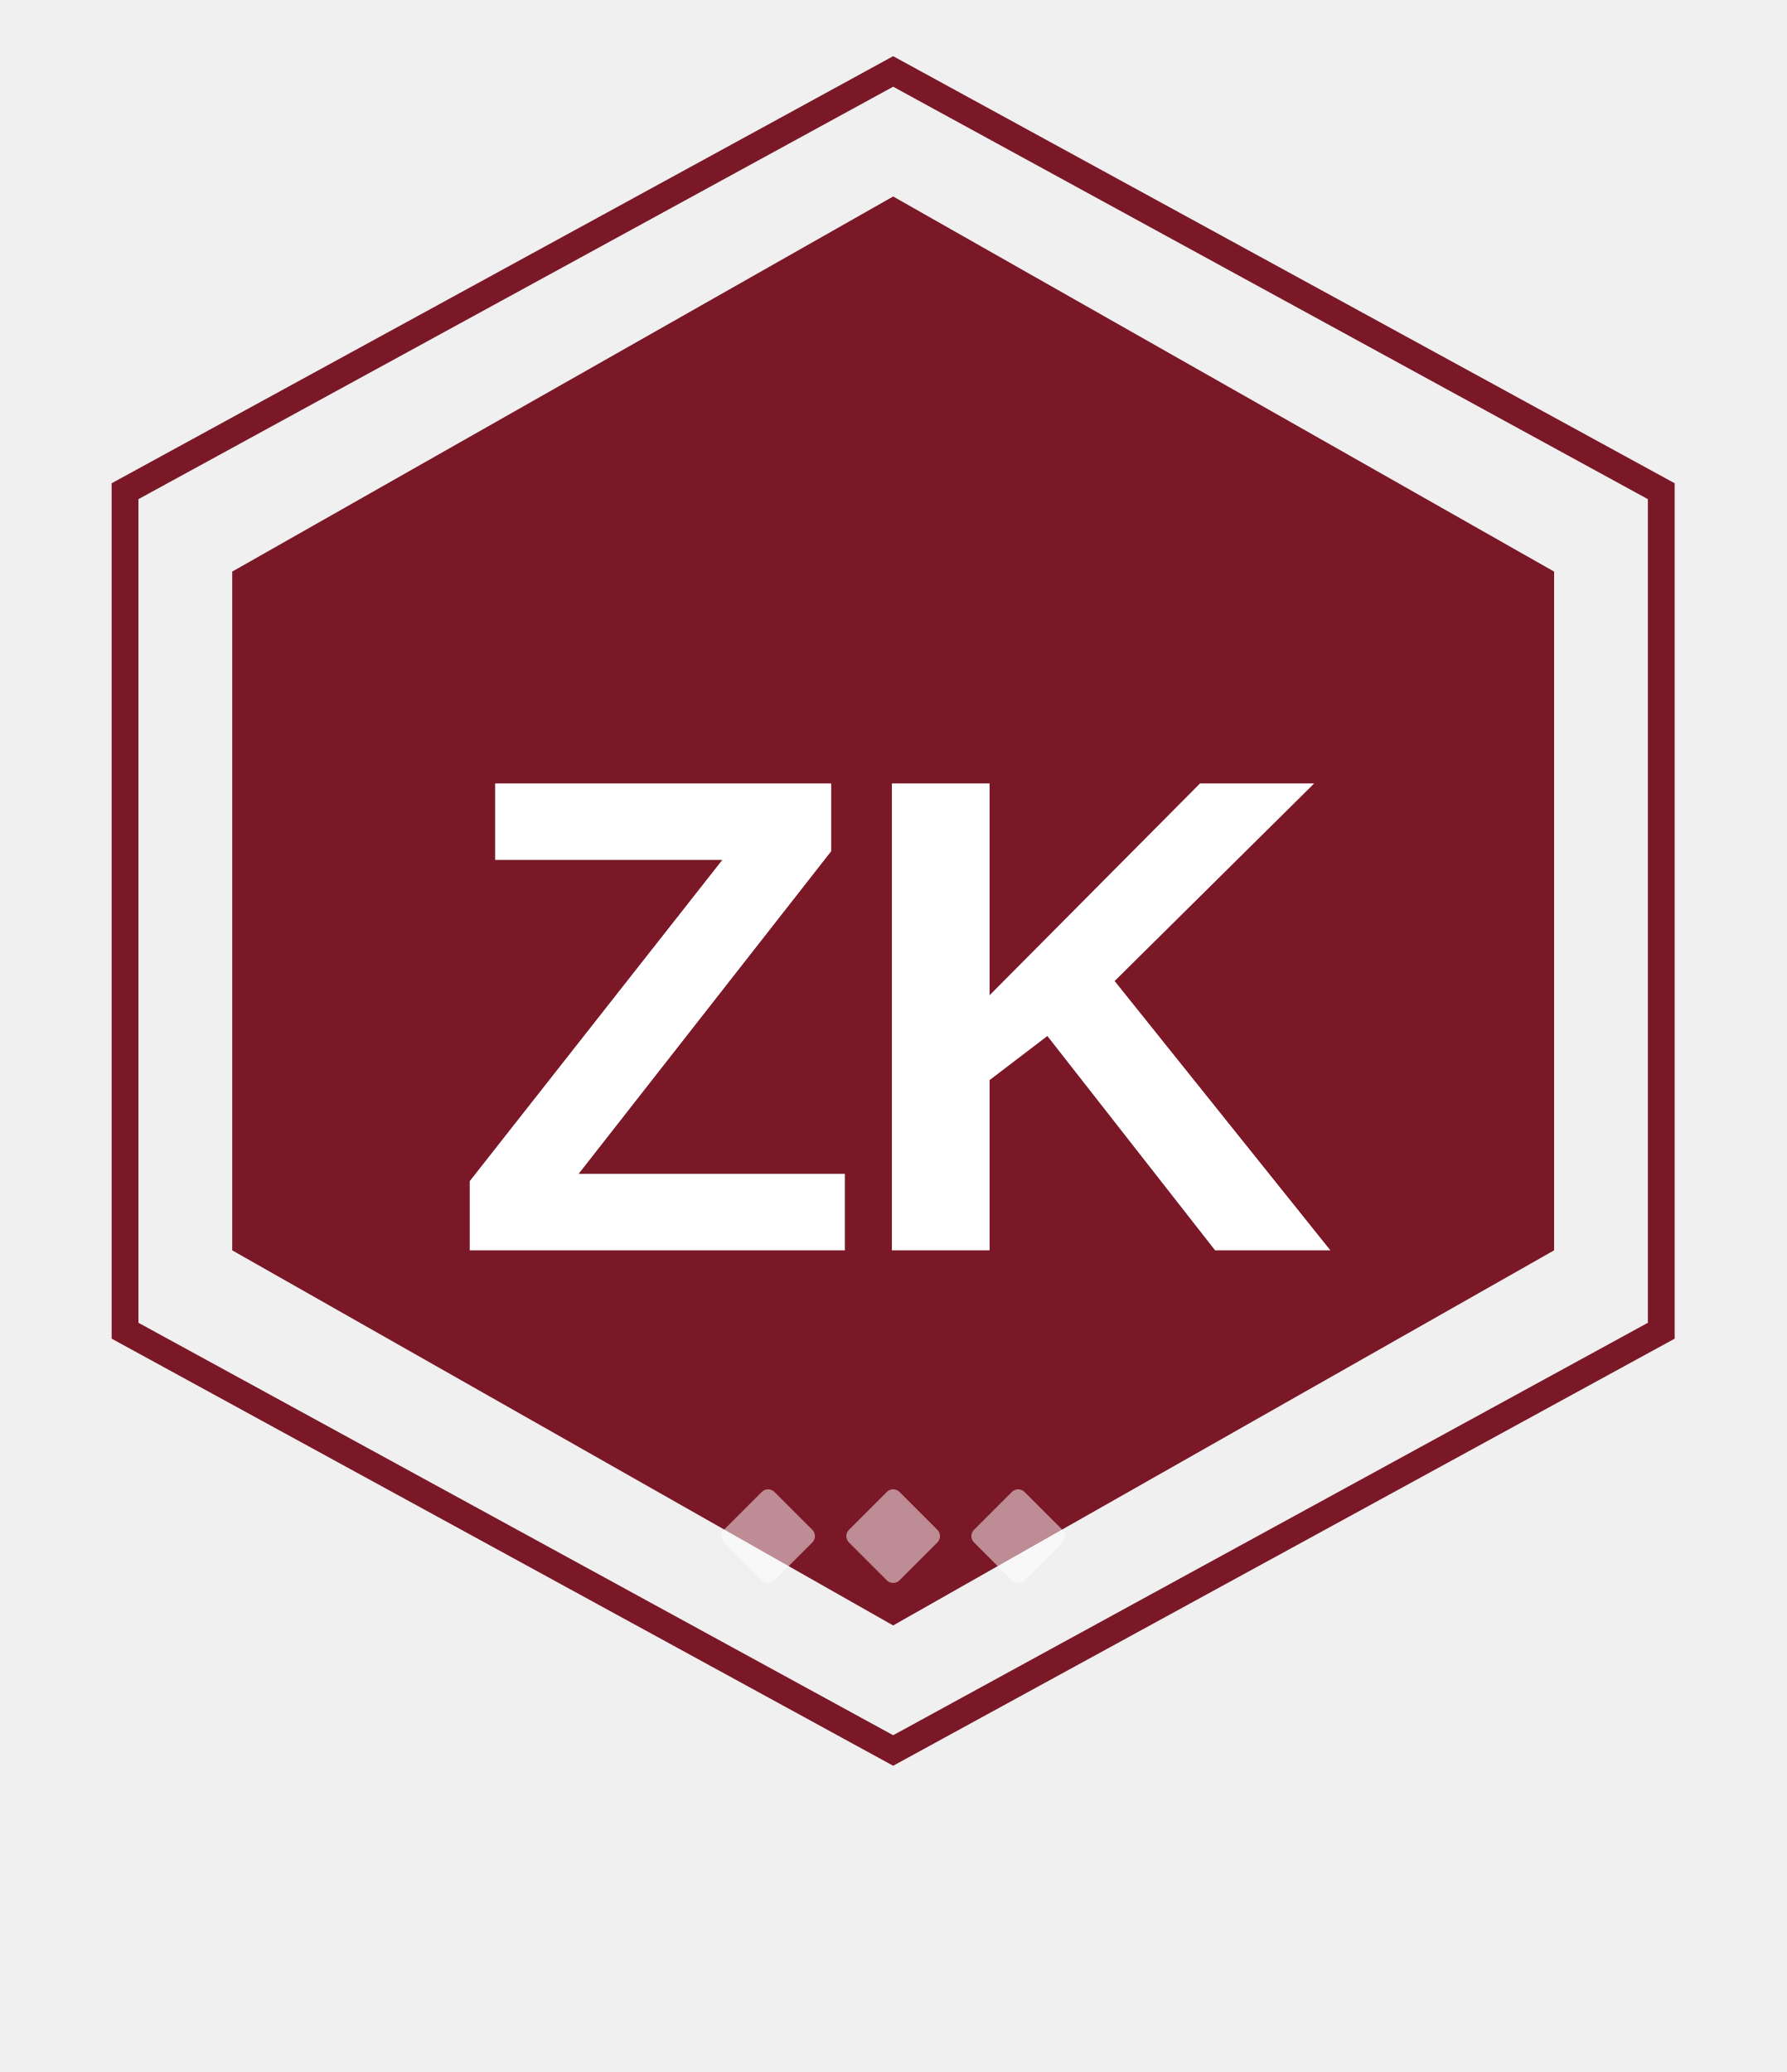
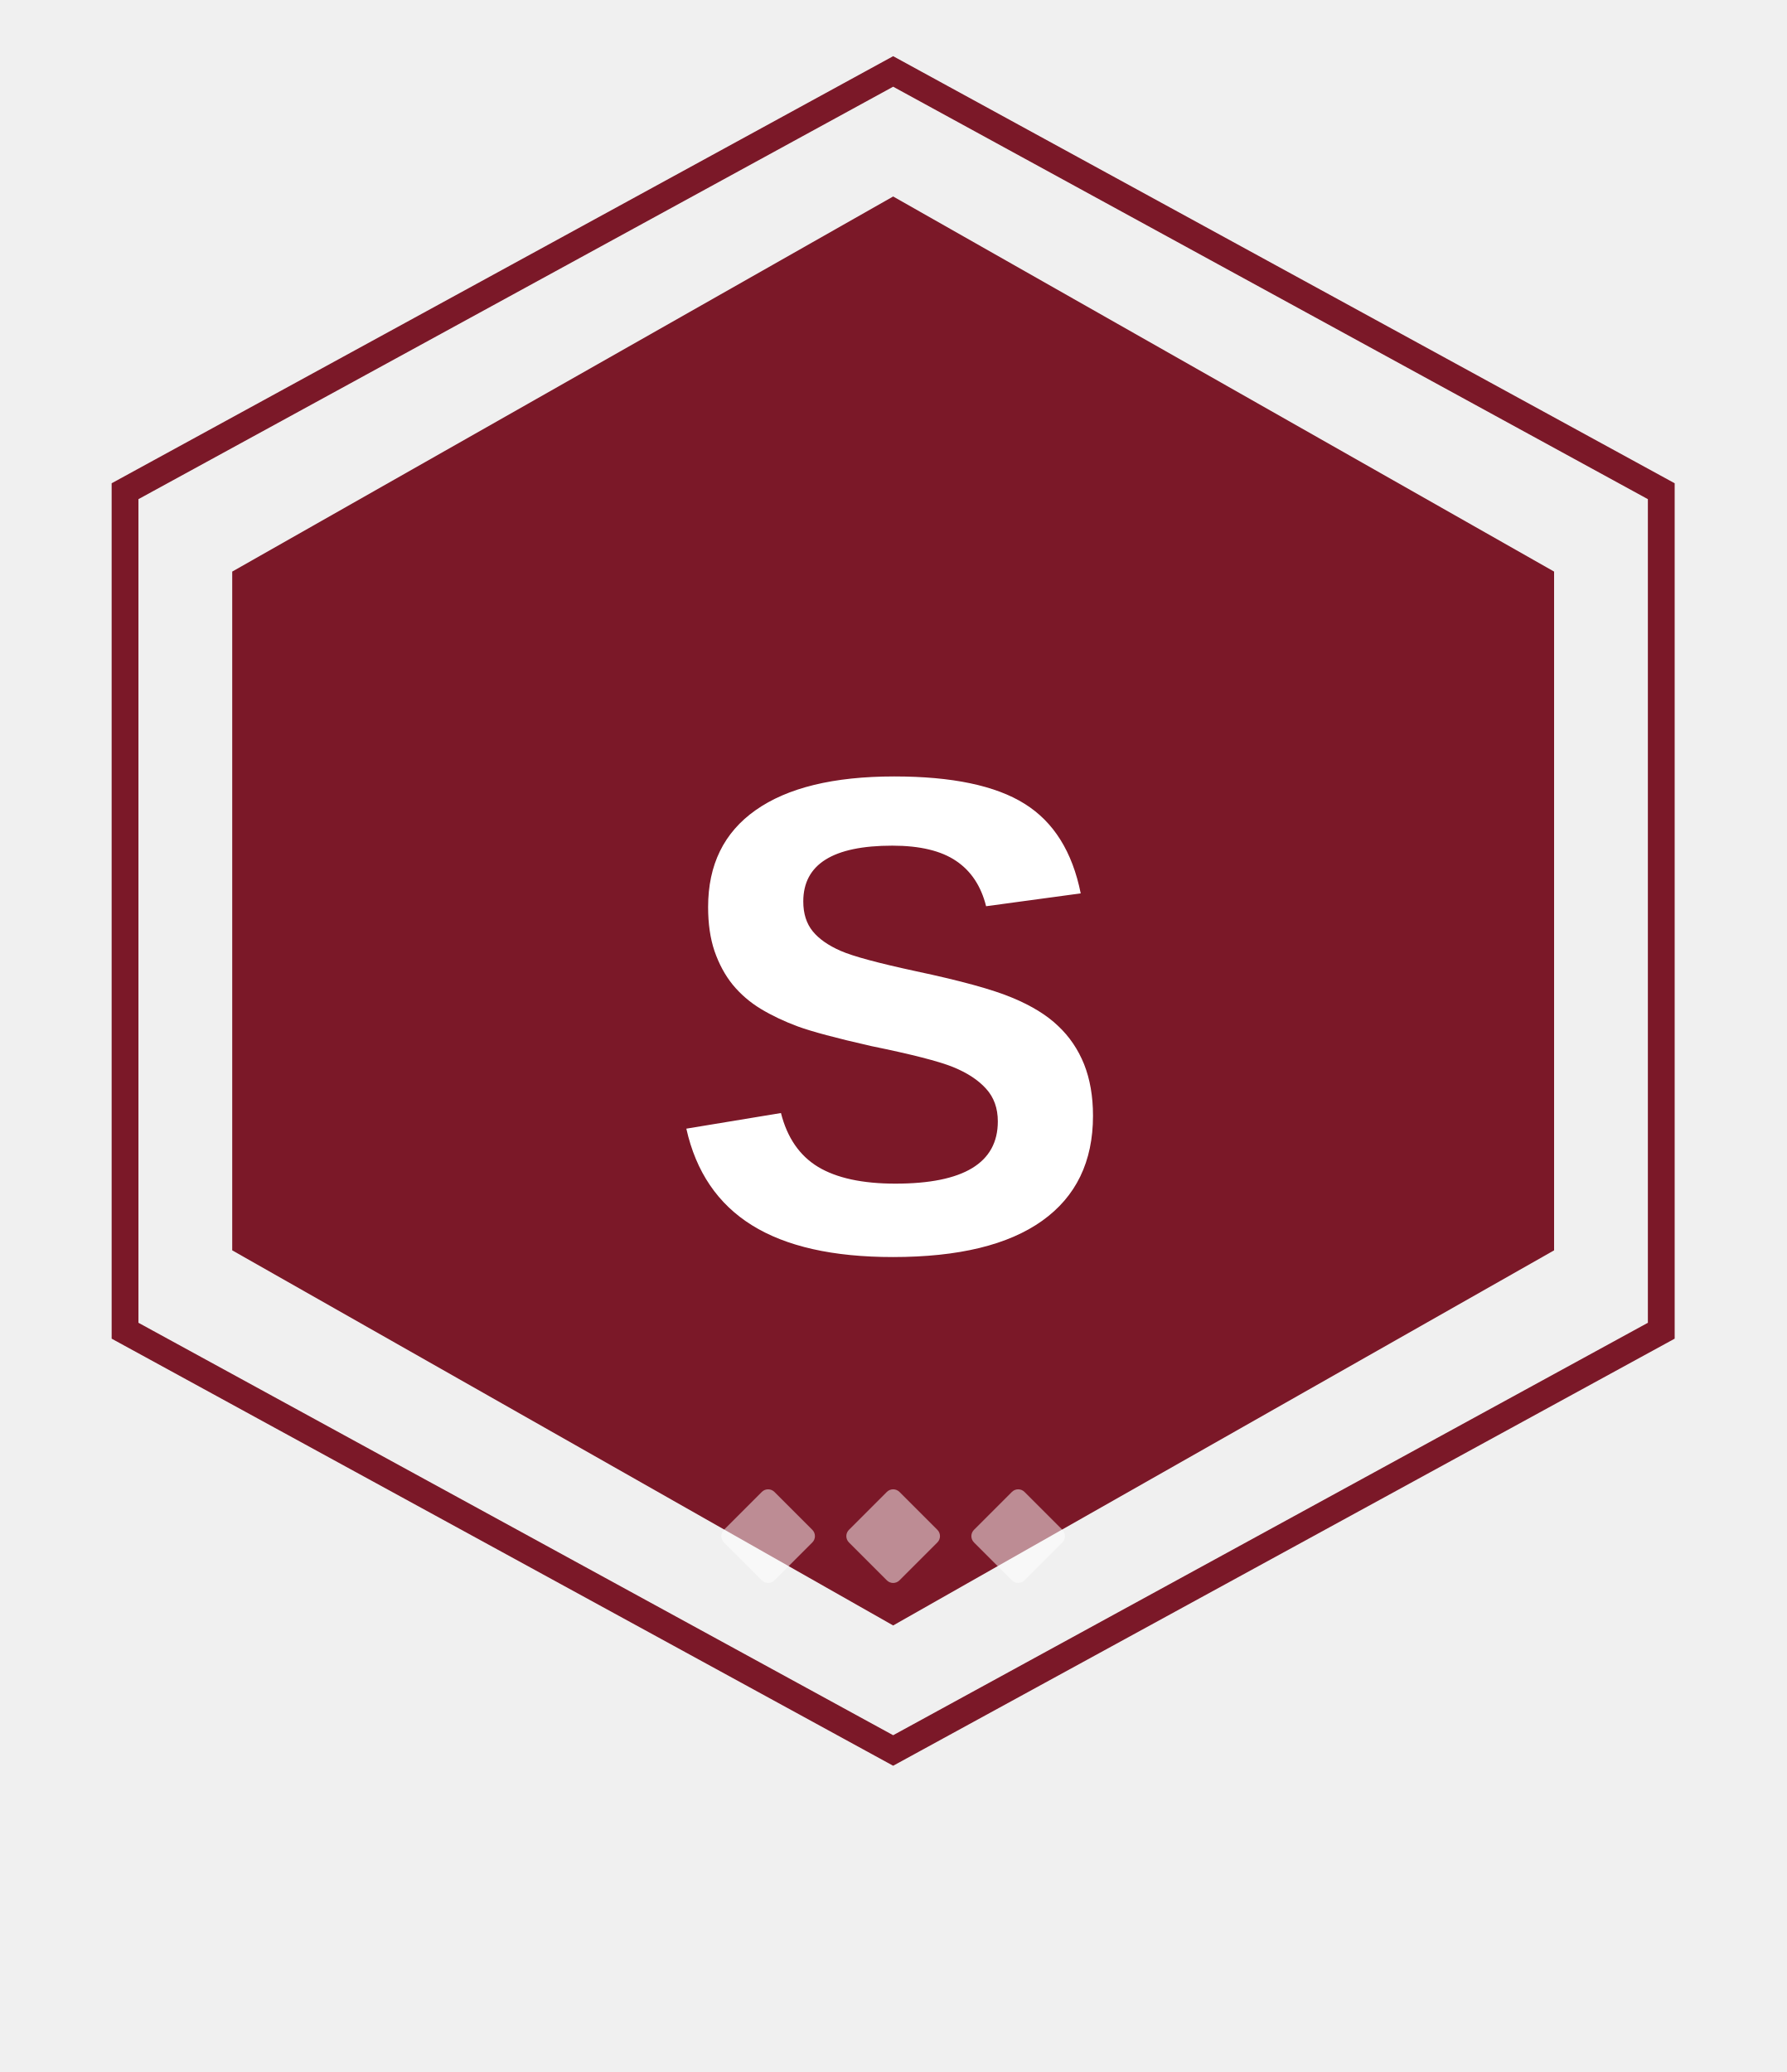
<svg xmlns="http://www.w3.org/2000/svg" viewBox="0 0 100 116" fill="none">
  <polygon points="50,4 93,27.5 93,74.5 50,98 7,74.5 7,27.5" fill="none" stroke="#7B1828" stroke-width="1.5" />
  <polygon points="50,11 87,32 87,70 50,91 13,70 13,32" fill="#7B1828" />
-   <text x="50" y="70" text-anchor="middle" font-family="'DM Sans', Arial, sans-serif" font-weight="700" font-size="38" fill="#FFFFFF" letter-spacing="-1">ZK</text>
+   <text x="50" y="70" text-anchor="middle" font-family="'DM Sans', Arial, sans-serif" font-weight="700" font-size="38" fill="#FFFFFF" letter-spacing="-1">S</text>
  <rect x="41" y="84" width="4" height="4" rx="0.5" transform="rotate(45 43 86)" fill="rgba(255,255,255,0.5)" />
  <rect x="48" y="84" width="4" height="4" rx="0.5" transform="rotate(45 50 86)" fill="rgba(255,255,255,0.5)" />
  <rect x="55" y="84" width="4" height="4" rx="0.5" transform="rotate(45 57 86)" fill="rgba(255,255,255,0.5)" />
</svg>
